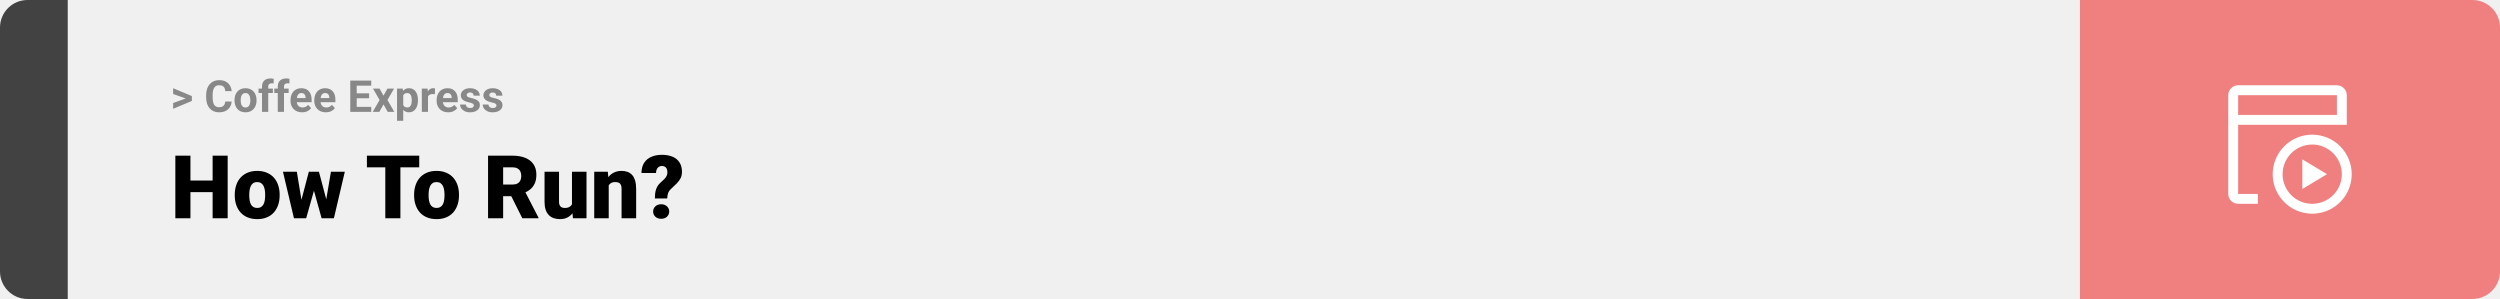
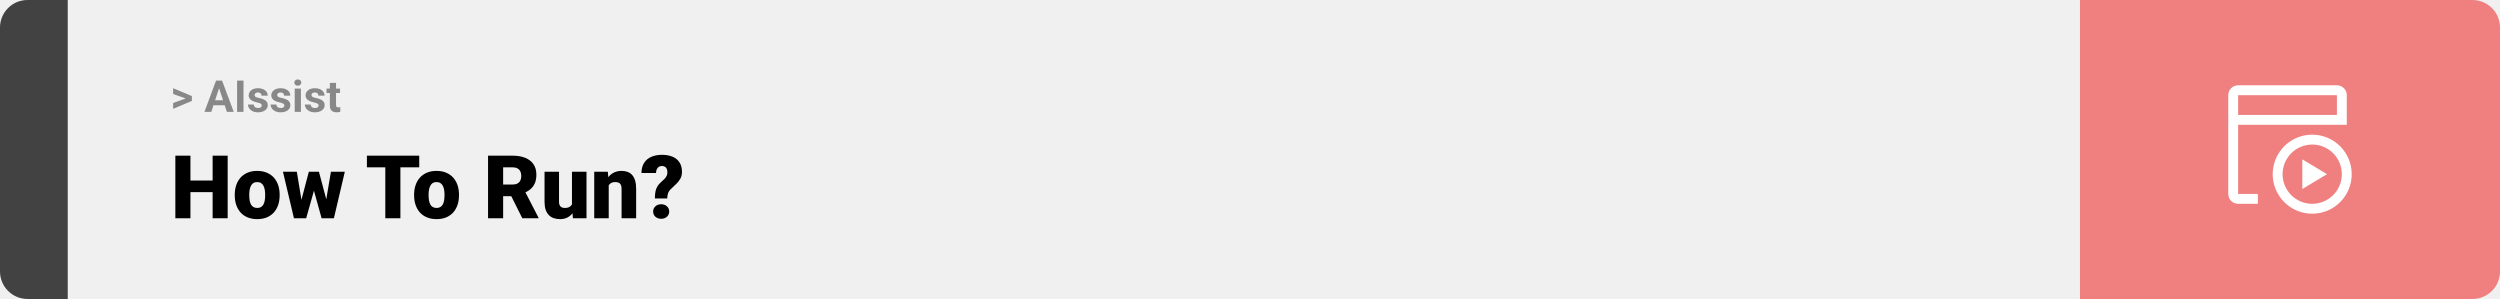
<svg xmlns="http://www.w3.org/2000/svg" width="1363" height="163" viewBox="0 0 1363 163" fill="none">
  <path d="M0 15C0 6.716 6.716 0 15 0H37V163H15C6.716 163 0 156.284 0 148V15Z" fill="#424242" />
  <rect width="1097" height="163" transform="translate(37)" fill="#F0F0F0" />
-   <path d="M101.906 53.922L94.394 51.238V48.086L104.602 52.375V54.637L101.906 53.922ZM94.394 56.172L101.918 53.43L104.602 52.785V55.035L94.394 59.324V56.172ZM122.789 55.34H126.293C126.223 56.488 125.906 57.508 125.344 58.398C124.789 59.289 124.012 59.984 123.012 60.484C122.02 60.984 120.824 61.234 119.426 61.234C118.332 61.234 117.352 61.047 116.484 60.672C115.617 60.289 114.875 59.742 114.258 59.031C113.648 58.32 113.184 57.461 112.863 56.453C112.543 55.445 112.383 54.316 112.383 53.066V51.883C112.383 50.633 112.547 49.504 112.875 48.496C113.211 47.48 113.688 46.617 114.305 45.906C114.93 45.195 115.676 44.648 116.543 44.266C117.41 43.883 118.379 43.691 119.449 43.691C120.871 43.691 122.07 43.949 123.047 44.465C124.031 44.98 124.793 45.691 125.332 46.598C125.879 47.504 126.207 48.535 126.316 49.691H122.801C122.762 49.004 122.625 48.422 122.391 47.945C122.156 47.461 121.801 47.098 121.324 46.855C120.855 46.605 120.23 46.48 119.449 46.48C118.863 46.48 118.352 46.59 117.914 46.809C117.477 47.027 117.109 47.359 116.812 47.805C116.516 48.25 116.293 48.812 116.145 49.492C116.004 50.164 115.934 50.953 115.934 51.859V53.066C115.934 53.949 116 54.727 116.133 55.398C116.266 56.062 116.469 56.625 116.742 57.086C117.023 57.539 117.383 57.883 117.82 58.117C118.266 58.344 118.801 58.457 119.426 58.457C120.16 58.457 120.766 58.34 121.242 58.105C121.719 57.871 122.082 57.523 122.332 57.062C122.59 56.602 122.742 56.027 122.789 55.34ZM127.852 54.789V54.543C127.852 53.613 127.984 52.758 128.25 51.977C128.516 51.188 128.902 50.504 129.41 49.926C129.918 49.348 130.543 48.898 131.285 48.578C132.027 48.25 132.879 48.086 133.84 48.086C134.801 48.086 135.656 48.25 136.406 48.578C137.156 48.898 137.785 49.348 138.293 49.926C138.809 50.504 139.199 51.188 139.465 51.977C139.73 52.758 139.863 53.613 139.863 54.543V54.789C139.863 55.711 139.73 56.566 139.465 57.355C139.199 58.137 138.809 58.82 138.293 59.406C137.785 59.984 137.16 60.434 136.418 60.754C135.676 61.074 134.824 61.234 133.863 61.234C132.902 61.234 132.047 61.074 131.297 60.754C130.555 60.434 129.926 59.984 129.41 59.406C128.902 58.82 128.516 58.137 128.25 57.355C127.984 56.566 127.852 55.711 127.852 54.789ZM131.227 54.543V54.789C131.227 55.32 131.273 55.816 131.367 56.277C131.461 56.738 131.609 57.145 131.812 57.496C132.023 57.84 132.297 58.109 132.633 58.305C132.969 58.5 133.379 58.598 133.863 58.598C134.332 58.598 134.734 58.5 135.07 58.305C135.406 58.109 135.676 57.84 135.879 57.496C136.082 57.145 136.23 56.738 136.324 56.277C136.426 55.816 136.477 55.32 136.477 54.789V54.543C136.477 54.027 136.426 53.543 136.324 53.09C136.23 52.629 136.078 52.223 135.867 51.871C135.664 51.512 135.395 51.23 135.059 51.027C134.723 50.824 134.316 50.723 133.84 50.723C133.363 50.723 132.957 50.824 132.621 51.027C132.293 51.23 132.023 51.512 131.812 51.871C131.609 52.223 131.461 52.629 131.367 53.09C131.273 53.543 131.227 54.027 131.227 54.543ZM146.238 61H142.84V47.195C142.84 46.234 143.027 45.426 143.402 44.77C143.785 44.105 144.32 43.605 145.008 43.27C145.703 42.926 146.527 42.754 147.48 42.754C147.793 42.754 148.094 42.777 148.383 42.824C148.672 42.863 148.953 42.914 149.227 42.977L149.191 45.52C149.043 45.48 148.887 45.453 148.723 45.438C148.559 45.422 148.367 45.414 148.148 45.414C147.742 45.414 147.395 45.484 147.105 45.625C146.824 45.758 146.609 45.957 146.461 46.223C146.312 46.488 146.238 46.812 146.238 47.195V61ZM148.77 48.32V50.711H140.953V48.32H148.77ZM154.84 61H151.441V47.195C151.441 46.234 151.629 45.426 152.004 44.77C152.387 44.105 152.922 43.605 153.609 43.27C154.305 42.926 155.129 42.754 156.082 42.754C156.395 42.754 156.695 42.777 156.984 42.824C157.273 42.863 157.555 42.914 157.828 42.977L157.793 45.52C157.645 45.48 157.488 45.453 157.324 45.438C157.16 45.422 156.969 45.414 156.75 45.414C156.344 45.414 155.996 45.484 155.707 45.625C155.426 45.758 155.211 45.957 155.062 46.223C154.914 46.488 154.84 46.812 154.84 47.195V61ZM157.371 48.32V50.711H149.555V48.32H157.371ZM164.695 61.234C163.711 61.234 162.828 61.078 162.047 60.766C161.266 60.445 160.602 60.004 160.055 59.441C159.516 58.879 159.102 58.227 158.812 57.484C158.523 56.734 158.379 55.938 158.379 55.094V54.625C158.379 53.664 158.516 52.785 158.789 51.988C159.062 51.191 159.453 50.5 159.961 49.914C160.477 49.328 161.102 48.879 161.836 48.566C162.57 48.246 163.398 48.086 164.32 48.086C165.219 48.086 166.016 48.234 166.711 48.531C167.406 48.828 167.988 49.25 168.457 49.797C168.934 50.344 169.293 51 169.535 51.766C169.777 52.523 169.898 53.367 169.898 54.297V55.703H159.82V53.453H166.582V53.195C166.582 52.727 166.496 52.309 166.324 51.941C166.16 51.566 165.91 51.27 165.574 51.051C165.238 50.832 164.809 50.723 164.285 50.723C163.84 50.723 163.457 50.82 163.137 51.016C162.816 51.211 162.555 51.484 162.352 51.836C162.156 52.188 162.008 52.602 161.906 53.078C161.812 53.547 161.766 54.062 161.766 54.625V55.094C161.766 55.602 161.836 56.07 161.977 56.5C162.125 56.93 162.332 57.301 162.598 57.613C162.871 57.926 163.199 58.168 163.582 58.34C163.973 58.512 164.414 58.598 164.906 58.598C165.516 58.598 166.082 58.48 166.605 58.246C167.137 58.004 167.594 57.641 167.977 57.156L169.617 58.938C169.352 59.32 168.988 59.688 168.527 60.039C168.074 60.391 167.527 60.68 166.887 60.906C166.246 61.125 165.516 61.234 164.695 61.234ZM177.656 61.234C176.672 61.234 175.789 61.078 175.008 60.766C174.227 60.445 173.562 60.004 173.016 59.441C172.477 58.879 172.062 58.227 171.773 57.484C171.484 56.734 171.34 55.938 171.34 55.094V54.625C171.34 53.664 171.477 52.785 171.75 51.988C172.023 51.191 172.414 50.5 172.922 49.914C173.438 49.328 174.062 48.879 174.797 48.566C175.531 48.246 176.359 48.086 177.281 48.086C178.18 48.086 178.977 48.234 179.672 48.531C180.367 48.828 180.949 49.25 181.418 49.797C181.895 50.344 182.254 51 182.496 51.766C182.738 52.523 182.859 53.367 182.859 54.297V55.703H172.781V53.453H179.543V53.195C179.543 52.727 179.457 52.309 179.285 51.941C179.121 51.566 178.871 51.27 178.535 51.051C178.199 50.832 177.77 50.723 177.246 50.723C176.801 50.723 176.418 50.82 176.098 51.016C175.777 51.211 175.516 51.484 175.312 51.836C175.117 52.188 174.969 52.602 174.867 53.078C174.773 53.547 174.727 54.062 174.727 54.625V55.094C174.727 55.602 174.797 56.07 174.938 56.5C175.086 56.93 175.293 57.301 175.559 57.613C175.832 57.926 176.16 58.168 176.543 58.34C176.934 58.512 177.375 58.598 177.867 58.598C178.477 58.598 179.043 58.48 179.566 58.246C180.098 58.004 180.555 57.641 180.938 57.156L182.578 58.938C182.312 59.32 181.949 59.688 181.488 60.039C181.035 60.391 180.488 60.68 179.848 60.906C179.207 61.125 178.477 61.234 177.656 61.234ZM202.418 58.258V61H193.336V58.258H202.418ZM194.484 43.938V61H190.969V43.938H194.484ZM201.234 50.887V53.559H193.336V50.887H201.234ZM202.406 43.938V46.691H193.336V43.938H202.406ZM206.977 48.32L209.074 52.176L211.23 48.32H214.828L211.242 54.52L214.992 61H211.383L209.098 56.922L206.812 61H203.203L206.953 54.52L203.367 48.32H206.977ZM219.844 50.758V65.875H216.469V48.32H219.598L219.844 50.758ZM227.871 54.52V54.766C227.871 55.688 227.762 56.543 227.543 57.332C227.332 58.121 227.02 58.809 226.605 59.395C226.191 59.973 225.676 60.426 225.059 60.754C224.449 61.074 223.746 61.234 222.949 61.234C222.176 61.234 221.504 61.078 220.934 60.766C220.363 60.453 219.883 60.016 219.492 59.453C219.109 58.883 218.801 58.223 218.566 57.473C218.332 56.723 218.152 55.918 218.027 55.059V54.414C218.152 53.492 218.332 52.648 218.566 51.883C218.801 51.109 219.109 50.441 219.492 49.879C219.883 49.309 220.359 48.867 220.922 48.555C221.492 48.242 222.16 48.086 222.926 48.086C223.73 48.086 224.438 48.238 225.047 48.543C225.664 48.848 226.18 49.285 226.594 49.855C227.016 50.426 227.332 51.105 227.543 51.895C227.762 52.684 227.871 53.559 227.871 54.52ZM224.484 54.766V54.52C224.484 53.98 224.438 53.484 224.344 53.031C224.258 52.57 224.117 52.168 223.922 51.824C223.734 51.48 223.484 51.215 223.172 51.027C222.867 50.832 222.496 50.734 222.059 50.734C221.598 50.734 221.203 50.809 220.875 50.957C220.555 51.105 220.293 51.32 220.09 51.602C219.887 51.883 219.734 52.219 219.633 52.609C219.531 53 219.469 53.441 219.445 53.934V55.562C219.484 56.141 219.594 56.66 219.773 57.121C219.953 57.574 220.23 57.934 220.605 58.199C220.98 58.465 221.473 58.598 222.082 58.598C222.527 58.598 222.902 58.5 223.207 58.305C223.512 58.102 223.758 57.824 223.945 57.473C224.141 57.121 224.277 56.715 224.355 56.254C224.441 55.793 224.484 55.297 224.484 54.766ZM233.344 51.086V61H229.969V48.32H233.145L233.344 51.086ZM237.164 48.238L237.105 51.367C236.941 51.344 236.742 51.324 236.508 51.309C236.281 51.285 236.074 51.273 235.887 51.273C235.41 51.273 234.996 51.336 234.645 51.461C234.301 51.578 234.012 51.754 233.777 51.988C233.551 52.223 233.379 52.508 233.262 52.844C233.152 53.18 233.09 53.562 233.074 53.992L232.395 53.781C232.395 52.961 232.477 52.207 232.641 51.52C232.805 50.824 233.043 50.219 233.355 49.703C233.676 49.188 234.066 48.789 234.527 48.508C234.988 48.227 235.516 48.086 236.109 48.086C236.297 48.086 236.488 48.102 236.684 48.133C236.879 48.156 237.039 48.191 237.164 48.238ZM244.359 61.234C243.375 61.234 242.492 61.078 241.711 60.766C240.93 60.445 240.266 60.004 239.719 59.441C239.18 58.879 238.766 58.227 238.477 57.484C238.188 56.734 238.043 55.938 238.043 55.094V54.625C238.043 53.664 238.18 52.785 238.453 51.988C238.727 51.191 239.117 50.5 239.625 49.914C240.141 49.328 240.766 48.879 241.5 48.566C242.234 48.246 243.062 48.086 243.984 48.086C244.883 48.086 245.68 48.234 246.375 48.531C247.07 48.828 247.652 49.25 248.121 49.797C248.598 50.344 248.957 51 249.199 51.766C249.441 52.523 249.562 53.367 249.562 54.297V55.703H239.484V53.453H246.246V53.195C246.246 52.727 246.16 52.309 245.988 51.941C245.824 51.566 245.574 51.27 245.238 51.051C244.902 50.832 244.473 50.723 243.949 50.723C243.504 50.723 243.121 50.82 242.801 51.016C242.48 51.211 242.219 51.484 242.016 51.836C241.82 52.188 241.672 52.602 241.57 53.078C241.477 53.547 241.43 54.062 241.43 54.625V55.094C241.43 55.602 241.5 56.07 241.641 56.5C241.789 56.93 241.996 57.301 242.262 57.613C242.535 57.926 242.863 58.168 243.246 58.34C243.637 58.512 244.078 58.598 244.57 58.598C245.18 58.598 245.746 58.48 246.27 58.246C246.801 58.004 247.258 57.641 247.641 57.156L249.281 58.938C249.016 59.32 248.652 59.688 248.191 60.039C247.738 60.391 247.191 60.68 246.551 60.906C245.91 61.125 245.18 61.234 244.359 61.234ZM258.34 57.496C258.34 57.254 258.27 57.035 258.129 56.84C257.988 56.645 257.727 56.465 257.344 56.301C256.969 56.129 256.426 55.973 255.715 55.832C255.074 55.691 254.477 55.516 253.922 55.305C253.375 55.086 252.898 54.824 252.492 54.52C252.094 54.215 251.781 53.855 251.555 53.441C251.328 53.02 251.215 52.539 251.215 52C251.215 51.469 251.328 50.969 251.555 50.5C251.789 50.031 252.121 49.617 252.551 49.258C252.988 48.891 253.52 48.605 254.145 48.402C254.777 48.191 255.488 48.086 256.277 48.086C257.379 48.086 258.324 48.262 259.113 48.613C259.91 48.965 260.52 49.449 260.941 50.066C261.371 50.676 261.586 51.371 261.586 52.152H258.211C258.211 51.824 258.141 51.531 258 51.273C257.867 51.008 257.656 50.801 257.367 50.652C257.086 50.496 256.719 50.418 256.266 50.418C255.891 50.418 255.566 50.484 255.293 50.617C255.02 50.742 254.809 50.914 254.66 51.133C254.52 51.344 254.449 51.578 254.449 51.836C254.449 52.031 254.488 52.207 254.566 52.363C254.652 52.512 254.789 52.648 254.977 52.773C255.164 52.898 255.406 53.016 255.703 53.125C256.008 53.227 256.383 53.32 256.828 53.406C257.742 53.594 258.559 53.84 259.277 54.145C259.996 54.441 260.566 54.848 260.988 55.363C261.41 55.871 261.621 56.539 261.621 57.367C261.621 57.93 261.496 58.445 261.246 58.914C260.996 59.383 260.637 59.793 260.168 60.145C259.699 60.488 259.137 60.758 258.48 60.953C257.832 61.141 257.102 61.234 256.289 61.234C255.109 61.234 254.109 61.023 253.289 60.602C252.477 60.18 251.859 59.645 251.438 58.996C251.023 58.34 250.816 57.668 250.816 56.98H254.016C254.031 57.441 254.148 57.812 254.367 58.094C254.594 58.375 254.879 58.578 255.223 58.703C255.574 58.828 255.953 58.891 256.359 58.891C256.797 58.891 257.16 58.832 257.449 58.715C257.738 58.59 257.957 58.426 258.105 58.223C258.262 58.012 258.34 57.77 258.34 57.496ZM270.668 57.496C270.668 57.254 270.598 57.035 270.457 56.84C270.316 56.645 270.055 56.465 269.672 56.301C269.297 56.129 268.754 55.973 268.043 55.832C267.402 55.691 266.805 55.516 266.25 55.305C265.703 55.086 265.227 54.824 264.82 54.52C264.422 54.215 264.109 53.855 263.883 53.441C263.656 53.02 263.543 52.539 263.543 52C263.543 51.469 263.656 50.969 263.883 50.5C264.117 50.031 264.449 49.617 264.879 49.258C265.316 48.891 265.848 48.605 266.473 48.402C267.105 48.191 267.816 48.086 268.605 48.086C269.707 48.086 270.652 48.262 271.441 48.613C272.238 48.965 272.848 49.449 273.27 50.066C273.699 50.676 273.914 51.371 273.914 52.152H270.539C270.539 51.824 270.469 51.531 270.328 51.273C270.195 51.008 269.984 50.801 269.695 50.652C269.414 50.496 269.047 50.418 268.594 50.418C268.219 50.418 267.895 50.484 267.621 50.617C267.348 50.742 267.137 50.914 266.988 51.133C266.848 51.344 266.777 51.578 266.777 51.836C266.777 52.031 266.816 52.207 266.895 52.363C266.98 52.512 267.117 52.648 267.305 52.773C267.492 52.898 267.734 53.016 268.031 53.125C268.336 53.227 268.711 53.32 269.156 53.406C270.07 53.594 270.887 53.84 271.605 54.145C272.324 54.441 272.895 54.848 273.316 55.363C273.738 55.871 273.949 56.539 273.949 57.367C273.949 57.93 273.824 58.445 273.574 58.914C273.324 59.383 272.965 59.793 272.496 60.145C272.027 60.488 271.465 60.758 270.809 60.953C270.16 61.141 269.43 61.234 268.617 61.234C267.438 61.234 266.438 61.023 265.617 60.602C264.805 60.18 264.188 59.645 263.766 58.996C263.352 58.34 263.145 57.668 263.145 56.98H266.344C266.359 57.441 266.477 57.812 266.695 58.094C266.922 58.375 267.207 58.578 267.551 58.703C267.902 58.828 268.281 58.891 268.688 58.891C269.125 58.891 269.488 58.832 269.777 58.715C270.066 58.59 270.285 58.426 270.434 58.223C270.59 58.012 270.668 57.77 270.668 57.496Z" fill="#888888" />
+   <path d="M101.906 53.922L94.394 51.238V48.086L104.602 52.375V54.637L101.906 53.922ZM94.394 56.172L101.918 53.43L104.602 52.785V55.035L94.394 59.324V56.172ZM119.836 46.855L115.195 61H111.457L117.797 43.938H120.176L119.836 46.855ZM123.691 61L119.039 46.855L118.664 43.938H121.066L127.441 61H123.691ZM123.48 54.648V57.402H114.469V54.648H123.48ZM132.762 43.938V61H129.258V43.938H132.762ZM142.699 57.496C142.699 57.254 142.629 57.035 142.488 56.84C142.348 56.645 142.086 56.465 141.703 56.301C141.328 56.129 140.785 55.973 140.074 55.832C139.434 55.691 138.836 55.516 138.281 55.305C137.734 55.086 137.258 54.824 136.852 54.52C136.453 54.215 136.141 53.855 135.914 53.441C135.688 53.02 135.574 52.539 135.574 52C135.574 51.469 135.688 50.969 135.914 50.5C136.148 50.031 136.48 49.617 136.91 49.258C137.348 48.891 137.879 48.605 138.504 48.402C139.137 48.191 139.848 48.086 140.637 48.086C141.738 48.086 142.684 48.262 143.473 48.613C144.27 48.965 144.879 49.449 145.301 50.066C145.73 50.676 145.945 51.371 145.945 52.152H142.57C142.57 51.824 142.5 51.531 142.359 51.273C142.227 51.008 142.016 50.801 141.727 50.652C141.445 50.496 141.078 50.418 140.625 50.418C140.25 50.418 139.926 50.484 139.652 50.617C139.379 50.742 139.168 50.914 139.02 51.133C138.879 51.344 138.809 51.578 138.809 51.836C138.809 52.031 138.848 52.207 138.926 52.363C139.012 52.512 139.148 52.648 139.336 52.773C139.523 52.898 139.766 53.016 140.062 53.125C140.367 53.227 140.742 53.32 141.188 53.406C142.102 53.594 142.918 53.84 143.637 54.145C144.355 54.441 144.926 54.848 145.348 55.363C145.77 55.871 145.98 56.539 145.98 57.367C145.98 57.93 145.855 58.445 145.605 58.914C145.355 59.383 144.996 59.793 144.527 60.145C144.059 60.488 143.496 60.758 142.84 60.953C142.191 61.141 141.461 61.234 140.648 61.234C139.469 61.234 138.469 61.023 137.648 60.602C136.836 60.18 136.219 59.645 135.797 58.996C135.383 58.34 135.176 57.668 135.176 56.98H138.375C138.391 57.441 138.508 57.812 138.727 58.094C138.953 58.375 139.238 58.578 139.582 58.703C139.934 58.828 140.312 58.891 140.719 58.891C141.156 58.891 141.52 58.832 141.809 58.715C142.098 58.59 142.316 58.426 142.465 58.223C142.621 58.012 142.699 57.77 142.699 57.496ZM155.027 57.496C155.027 57.254 154.957 57.035 154.816 56.84C154.676 56.645 154.414 56.465 154.031 56.301C153.656 56.129 153.113 55.973 152.402 55.832C151.762 55.691 151.164 55.516 150.609 55.305C150.062 55.086 149.586 54.824 149.18 54.52C148.781 54.215 148.469 53.855 148.242 53.441C148.016 53.02 147.902 52.539 147.902 52C147.902 51.469 148.016 50.969 148.242 50.5C148.477 50.031 148.809 49.617 149.238 49.258C149.676 48.891 150.207 48.605 150.832 48.402C151.465 48.191 152.176 48.086 152.965 48.086C154.066 48.086 155.012 48.262 155.801 48.613C156.598 48.965 157.207 49.449 157.629 50.066C158.059 50.676 158.273 51.371 158.273 52.152H154.898C154.898 51.824 154.828 51.531 154.688 51.273C154.555 51.008 154.344 50.801 154.055 50.652C153.773 50.496 153.406 50.418 152.953 50.418C152.578 50.418 152.254 50.484 151.98 50.617C151.707 50.742 151.496 50.914 151.348 51.133C151.207 51.344 151.137 51.578 151.137 51.836C151.137 52.031 151.176 52.207 151.254 52.363C151.34 52.512 151.477 52.648 151.664 52.773C151.852 52.898 152.094 53.016 152.391 53.125C152.695 53.227 153.07 53.32 153.516 53.406C154.43 53.594 155.246 53.84 155.965 54.145C156.684 54.441 157.254 54.848 157.676 55.363C158.098 55.871 158.309 56.539 158.309 57.367C158.309 57.93 158.184 58.445 157.934 58.914C157.684 59.383 157.324 59.793 156.855 60.145C156.387 60.488 155.824 60.758 155.168 60.953C154.52 61.141 153.789 61.234 152.977 61.234C151.797 61.234 150.797 61.023 149.977 60.602C149.164 60.18 148.547 59.645 148.125 58.996C147.711 58.34 147.504 57.668 147.504 56.98H150.703C150.719 57.441 150.836 57.812 151.055 58.094C151.281 58.375 151.566 58.578 151.91 58.703C152.262 58.828 152.641 58.891 153.047 58.891C153.484 58.891 153.848 58.832 154.137 58.715C154.426 58.59 154.645 58.426 154.793 58.223C154.949 58.012 155.027 57.77 155.027 57.496ZM164.062 48.32V61H160.676V48.32H164.062ZM160.465 45.016C160.465 44.523 160.637 44.117 160.98 43.797C161.324 43.477 161.785 43.316 162.363 43.316C162.934 43.316 163.391 43.477 163.734 43.797C164.086 44.117 164.262 44.523 164.262 45.016C164.262 45.508 164.086 45.914 163.734 46.234C163.391 46.555 162.934 46.715 162.363 46.715C161.785 46.715 161.324 46.555 160.98 46.234C160.637 45.914 160.465 45.508 160.465 45.016ZM173.707 57.496C173.707 57.254 173.637 57.035 173.496 56.84C173.355 56.645 173.094 56.465 172.711 56.301C172.336 56.129 171.793 55.973 171.082 55.832C170.441 55.691 169.844 55.516 169.289 55.305C168.742 55.086 168.266 54.824 167.859 54.52C167.461 54.215 167.148 53.855 166.922 53.441C166.695 53.02 166.582 52.539 166.582 52C166.582 51.469 166.695 50.969 166.922 50.5C167.156 50.031 167.488 49.617 167.918 49.258C168.355 48.891 168.887 48.605 169.512 48.402C170.145 48.191 170.855 48.086 171.645 48.086C172.746 48.086 173.691 48.262 174.48 48.613C175.277 48.965 175.887 49.449 176.309 50.066C176.738 50.676 176.953 51.371 176.953 52.152H173.578C173.578 51.824 173.508 51.531 173.367 51.273C173.234 51.008 173.023 50.801 172.734 50.652C172.453 50.496 172.086 50.418 171.633 50.418C171.258 50.418 170.934 50.484 170.66 50.617C170.387 50.742 170.176 50.914 170.027 51.133C169.887 51.344 169.816 51.578 169.816 51.836C169.816 52.031 169.855 52.207 169.934 52.363C170.02 52.512 170.156 52.648 170.344 52.773C170.531 52.898 170.773 53.016 171.07 53.125C171.375 53.227 171.75 53.32 172.195 53.406C173.109 53.594 173.926 53.84 174.645 54.145C175.363 54.441 175.934 54.848 176.355 55.363C176.777 55.871 176.988 56.539 176.988 57.367C176.988 57.93 176.863 58.445 176.613 58.914C176.363 59.383 176.004 59.793 175.535 60.145C175.066 60.488 174.504 60.758 173.848 60.953C173.199 61.141 172.469 61.234 171.656 61.234C170.477 61.234 169.477 61.023 168.656 60.602C167.844 60.18 167.227 59.645 166.805 58.996C166.391 58.34 166.184 57.668 166.184 56.98H169.383C169.398 57.441 169.516 57.812 169.734 58.094C169.961 58.375 170.246 58.578 170.59 58.703C170.941 58.828 171.32 58.891 171.727 58.891C172.164 58.891 172.527 58.832 172.816 58.715C173.105 58.59 173.324 58.426 173.473 58.223C173.629 58.012 173.707 57.77 173.707 57.496ZM185.391 48.32V50.711H178.008V48.32H185.391ZM179.836 45.191H183.211V57.18C183.211 57.547 183.258 57.828 183.352 58.023C183.453 58.219 183.602 58.355 183.797 58.434C183.992 58.504 184.238 58.539 184.535 58.539C184.746 58.539 184.934 58.531 185.098 58.516C185.27 58.492 185.414 58.469 185.531 58.445L185.543 60.93C185.254 61.023 184.941 61.098 184.605 61.152C184.27 61.207 183.898 61.234 183.492 61.234C182.75 61.234 182.102 61.113 181.547 60.871C181 60.621 180.578 60.223 180.281 59.676C179.984 59.129 179.836 58.41 179.836 57.52V45.191Z" fill="#888888" />
  <path d="M118.594 98.422V104.75H101.086V98.422H118.594ZM103.828 84.875V119H95.602V84.875H103.828ZM124.125 84.875V119H115.922V84.875H124.125ZM127.992 106.578V106.086C127.992 104.227 128.258 102.516 128.789 100.953C129.32 99.375 130.102 98.008 131.133 96.852C132.164 95.695 133.438 94.797 134.953 94.156C136.469 93.5 138.219 93.172 140.203 93.172C142.203 93.172 143.961 93.5 145.477 94.156C147.008 94.797 148.289 95.695 149.32 96.852C150.352 98.008 151.133 99.375 151.664 100.953C152.195 102.516 152.461 104.227 152.461 106.086V106.578C152.461 108.422 152.195 110.133 151.664 111.711C151.133 113.273 150.352 114.641 149.32 115.812C148.289 116.969 147.016 117.867 145.5 118.508C143.984 119.148 142.234 119.469 140.25 119.469C138.266 119.469 136.508 119.148 134.977 118.508C133.445 117.867 132.164 116.969 131.133 115.812C130.102 114.641 129.32 113.273 128.789 111.711C128.258 110.133 127.992 108.422 127.992 106.578ZM135.891 106.086V106.578C135.891 107.531 135.961 108.422 136.102 109.25C136.242 110.078 136.477 110.805 136.805 111.43C137.133 112.039 137.578 112.516 138.141 112.859C138.703 113.203 139.406 113.375 140.25 113.375C141.078 113.375 141.766 113.203 142.312 112.859C142.875 112.516 143.32 112.039 143.648 111.43C143.977 110.805 144.211 110.078 144.352 109.25C144.492 108.422 144.562 107.531 144.562 106.578V106.086C144.562 105.164 144.492 104.297 144.352 103.484C144.211 102.656 143.977 101.93 143.648 101.305C143.32 100.664 142.875 100.164 142.312 99.805C141.75 99.445 141.047 99.266 140.203 99.266C139.375 99.266 138.68 99.445 138.117 99.805C137.57 100.164 137.133 100.664 136.805 101.305C136.477 101.93 136.242 102.656 136.102 103.484C135.961 104.297 135.891 105.164 135.891 106.086ZM163.688 111.453L168.375 93.641H173.32L171.562 102.57L166.922 119H162.961L163.688 111.453ZM161.836 93.641L164.742 111.312L165.07 119H160.266L154.266 93.641H161.836ZM177.492 110.938L180.422 93.641H187.992L182.039 119H177.234L177.492 110.938ZM173.883 93.641L178.617 111.406L179.344 119H175.336L170.789 102.617L169.102 93.641H173.883ZM218.297 84.875V119H210.07V84.875H218.297ZM228.562 84.875V91.227H200.039V84.875H228.562ZM225.773 106.578V106.086C225.773 104.227 226.039 102.516 226.57 100.953C227.102 99.375 227.883 98.008 228.914 96.852C229.945 95.695 231.219 94.797 232.734 94.156C234.25 93.5 236 93.172 237.984 93.172C239.984 93.172 241.742 93.5 243.258 94.156C244.789 94.797 246.07 95.695 247.102 96.852C248.133 98.008 248.914 99.375 249.445 100.953C249.977 102.516 250.242 104.227 250.242 106.086V106.578C250.242 108.422 249.977 110.133 249.445 111.711C248.914 113.273 248.133 114.641 247.102 115.812C246.07 116.969 244.797 117.867 243.281 118.508C241.766 119.148 240.016 119.469 238.031 119.469C236.047 119.469 234.289 119.148 232.758 118.508C231.227 117.867 229.945 116.969 228.914 115.812C227.883 114.641 227.102 113.273 226.57 111.711C226.039 110.133 225.773 108.422 225.773 106.578ZM233.672 106.086V106.578C233.672 107.531 233.742 108.422 233.883 109.25C234.023 110.078 234.258 110.805 234.586 111.43C234.914 112.039 235.359 112.516 235.922 112.859C236.484 113.203 237.188 113.375 238.031 113.375C238.859 113.375 239.547 113.203 240.094 112.859C240.656 112.516 241.102 112.039 241.43 111.43C241.758 110.805 241.992 110.078 242.133 109.25C242.273 108.422 242.344 107.531 242.344 106.578V106.086C242.344 105.164 242.273 104.297 242.133 103.484C241.992 102.656 241.758 101.93 241.43 101.305C241.102 100.664 240.656 100.164 240.094 99.805C239.531 99.445 238.828 99.266 237.984 99.266C237.156 99.266 236.461 99.445 235.898 99.805C235.352 100.164 234.914 100.664 234.586 101.305C234.258 101.93 234.023 102.656 233.883 103.484C233.742 104.297 233.672 105.164 233.672 106.086ZM266.086 84.875H279.516C282.141 84.875 284.422 85.266 286.359 86.047C288.297 86.828 289.789 87.984 290.836 89.516C291.898 91.047 292.43 92.938 292.43 95.188C292.43 97.141 292.125 98.773 291.516 100.086C290.906 101.398 290.055 102.484 288.961 103.344C287.883 104.188 286.625 104.883 285.188 105.43L282.492 106.953H271.219L271.172 100.602H279.516C280.562 100.602 281.43 100.414 282.117 100.039C282.805 99.664 283.32 99.133 283.664 98.445C284.023 97.742 284.203 96.906 284.203 95.938C284.203 94.953 284.023 94.109 283.664 93.406C283.305 92.703 282.773 92.164 282.07 91.789C281.383 91.414 280.531 91.227 279.516 91.227H274.312V119H266.086V84.875ZM284.766 119L277.219 103.906L285.938 103.859L293.578 118.648V119H284.766ZM311.836 112.836V93.641H319.758V119H312.352L311.836 112.836ZM312.586 107.68L314.648 107.633C314.648 109.336 314.445 110.914 314.039 112.367C313.633 113.805 313.031 115.055 312.234 116.117C311.453 117.18 310.484 118.008 309.328 118.602C308.188 119.18 306.867 119.469 305.367 119.469C304.117 119.469 302.969 119.297 301.922 118.953C300.891 118.594 300 118.039 299.25 117.289C298.5 116.523 297.914 115.547 297.492 114.359C297.086 113.156 296.883 111.719 296.883 110.047V93.641H304.781V110.094C304.781 110.656 304.852 111.141 304.992 111.547C305.133 111.953 305.336 112.297 305.602 112.578C305.867 112.844 306.195 113.047 306.586 113.188C306.992 113.312 307.453 113.375 307.969 113.375C309.156 113.375 310.086 113.125 310.758 112.625C311.43 112.125 311.898 111.445 312.164 110.586C312.445 109.727 312.586 108.758 312.586 107.68ZM331.875 99.055V119H323.977V93.641H331.383L331.875 99.055ZM330.938 105.453L329.086 105.5C329.086 103.562 329.32 101.836 329.789 100.32C330.258 98.789 330.922 97.492 331.781 96.43C332.641 95.367 333.664 94.562 334.852 94.016C336.055 93.453 337.391 93.172 338.859 93.172C340.031 93.172 341.102 93.344 342.07 93.688C343.055 94.031 343.898 94.586 344.602 95.352C345.32 96.117 345.867 97.133 346.242 98.398C346.633 99.648 346.828 101.195 346.828 103.039V119H338.883V103.016C338.883 102 338.742 101.227 338.461 100.695C338.18 100.148 337.773 99.773 337.242 99.57C336.711 99.367 336.062 99.266 335.297 99.266C334.484 99.266 333.797 99.422 333.234 99.734C332.672 100.047 332.219 100.484 331.875 101.047C331.547 101.594 331.305 102.242 331.148 102.992C331.008 103.742 330.938 104.562 330.938 105.453ZM363.773 108.195H357.047C357.047 106.82 357.141 105.609 357.328 104.562C357.531 103.5 357.875 102.547 358.359 101.703C358.844 100.859 359.5 100.078 360.328 99.359C361.062 98.75 361.695 98.164 362.227 97.602C362.758 97.039 363.164 96.469 363.445 95.891C363.727 95.312 363.867 94.695 363.867 94.039C363.867 93.227 363.75 92.562 363.516 92.047C363.297 91.531 362.961 91.148 362.508 90.898C362.07 90.633 361.516 90.5 360.844 90.5C360.297 90.5 359.781 90.633 359.297 90.898C358.828 91.164 358.445 91.578 358.148 92.141C357.852 92.688 357.688 93.414 357.656 94.32H349.711C349.758 91.992 350.273 90.102 351.258 88.648C352.258 87.18 353.586 86.109 355.242 85.438C356.914 84.75 358.781 84.406 360.844 84.406C363.125 84.406 365.086 84.758 366.727 85.461C368.367 86.164 369.625 87.211 370.5 88.602C371.375 89.977 371.812 91.672 371.812 93.688C371.812 95.031 371.555 96.203 371.039 97.203C370.539 98.188 369.859 99.109 369 99.969C368.156 100.812 367.211 101.719 366.164 102.688C365.258 103.484 364.641 104.297 364.312 105.125C363.984 105.938 363.805 106.961 363.773 108.195ZM356.086 115.32C356.086 114.195 356.492 113.258 357.305 112.508C358.117 111.742 359.172 111.359 360.469 111.359C361.766 111.359 362.82 111.742 363.633 112.508C364.445 113.258 364.852 114.195 364.852 115.32C364.852 116.445 364.445 117.391 363.633 118.156C362.82 118.906 361.766 119.281 360.469 119.281C359.172 119.281 358.117 118.906 357.305 118.156C356.492 117.391 356.086 116.445 356.086 115.32Z" fill="black" />
  <path d="M1134 0H1348C1356.28 0 1363 6.716 1363 15V148C1363 156.284 1356.28 163 1348 163H1134V0Z" fill="#F08080" />
  <path d="M1260.62 78.808C1263.81 78.808 1266.93 79.755 1269.59 81.53C1272.25 83.305 1274.32 85.828 1275.54 88.78C1276.76 91.731 1277.08 94.98 1276.46 98.113C1275.84 101.247 1274.3 104.125 1272.04 106.384C1269.78 108.643 1266.9 110.182 1263.77 110.805C1260.63 111.428 1257.39 111.108 1254.43 109.886C1251.48 108.663 1248.96 106.593 1247.18 103.936C1245.41 101.28 1244.46 98.156 1244.46 94.962C1244.46 90.677 1246.16 86.569 1249.19 83.539C1252.22 80.51 1256.33 78.808 1260.62 78.808ZM1260.62 73.423C1256.36 73.423 1252.19 74.686 1248.65 77.053C1245.11 79.42 1242.35 82.784 1240.72 86.719C1239.09 90.655 1238.66 94.986 1239.49 99.164C1240.32 103.342 1242.37 107.179 1245.39 110.192C1248.4 113.204 1252.24 115.255 1256.41 116.086C1260.59 116.917 1264.92 116.491 1268.86 114.861C1272.79 113.23 1276.16 110.47 1278.52 106.928C1280.89 103.386 1282.15 99.222 1282.15 94.962C1282.15 89.249 1279.88 83.771 1275.85 79.732C1271.81 75.692 1266.33 73.423 1260.62 73.423Z" fill="white" />
  <path d="M1274.08 46.5H1220.23C1218.8 46.5 1217.43 47.067 1216.42 48.077C1215.41 49.087 1214.85 50.456 1214.85 51.885V105.731C1214.85 107.159 1215.41 108.528 1216.42 109.538C1217.43 110.548 1218.8 111.115 1220.23 111.115H1231V105.731H1220.23V68.038H1279.46V51.885C1279.46 50.456 1278.89 49.087 1277.88 48.077C1276.87 47.067 1275.5 46.5 1274.08 46.5ZM1220.23 62.654V51.885H1274.08V62.654H1220.23Z" fill="white" />
  <path d="M1255.23 86.885V103.039L1268.69 94.962L1255.23 86.885Z" fill="white" />
</svg>
